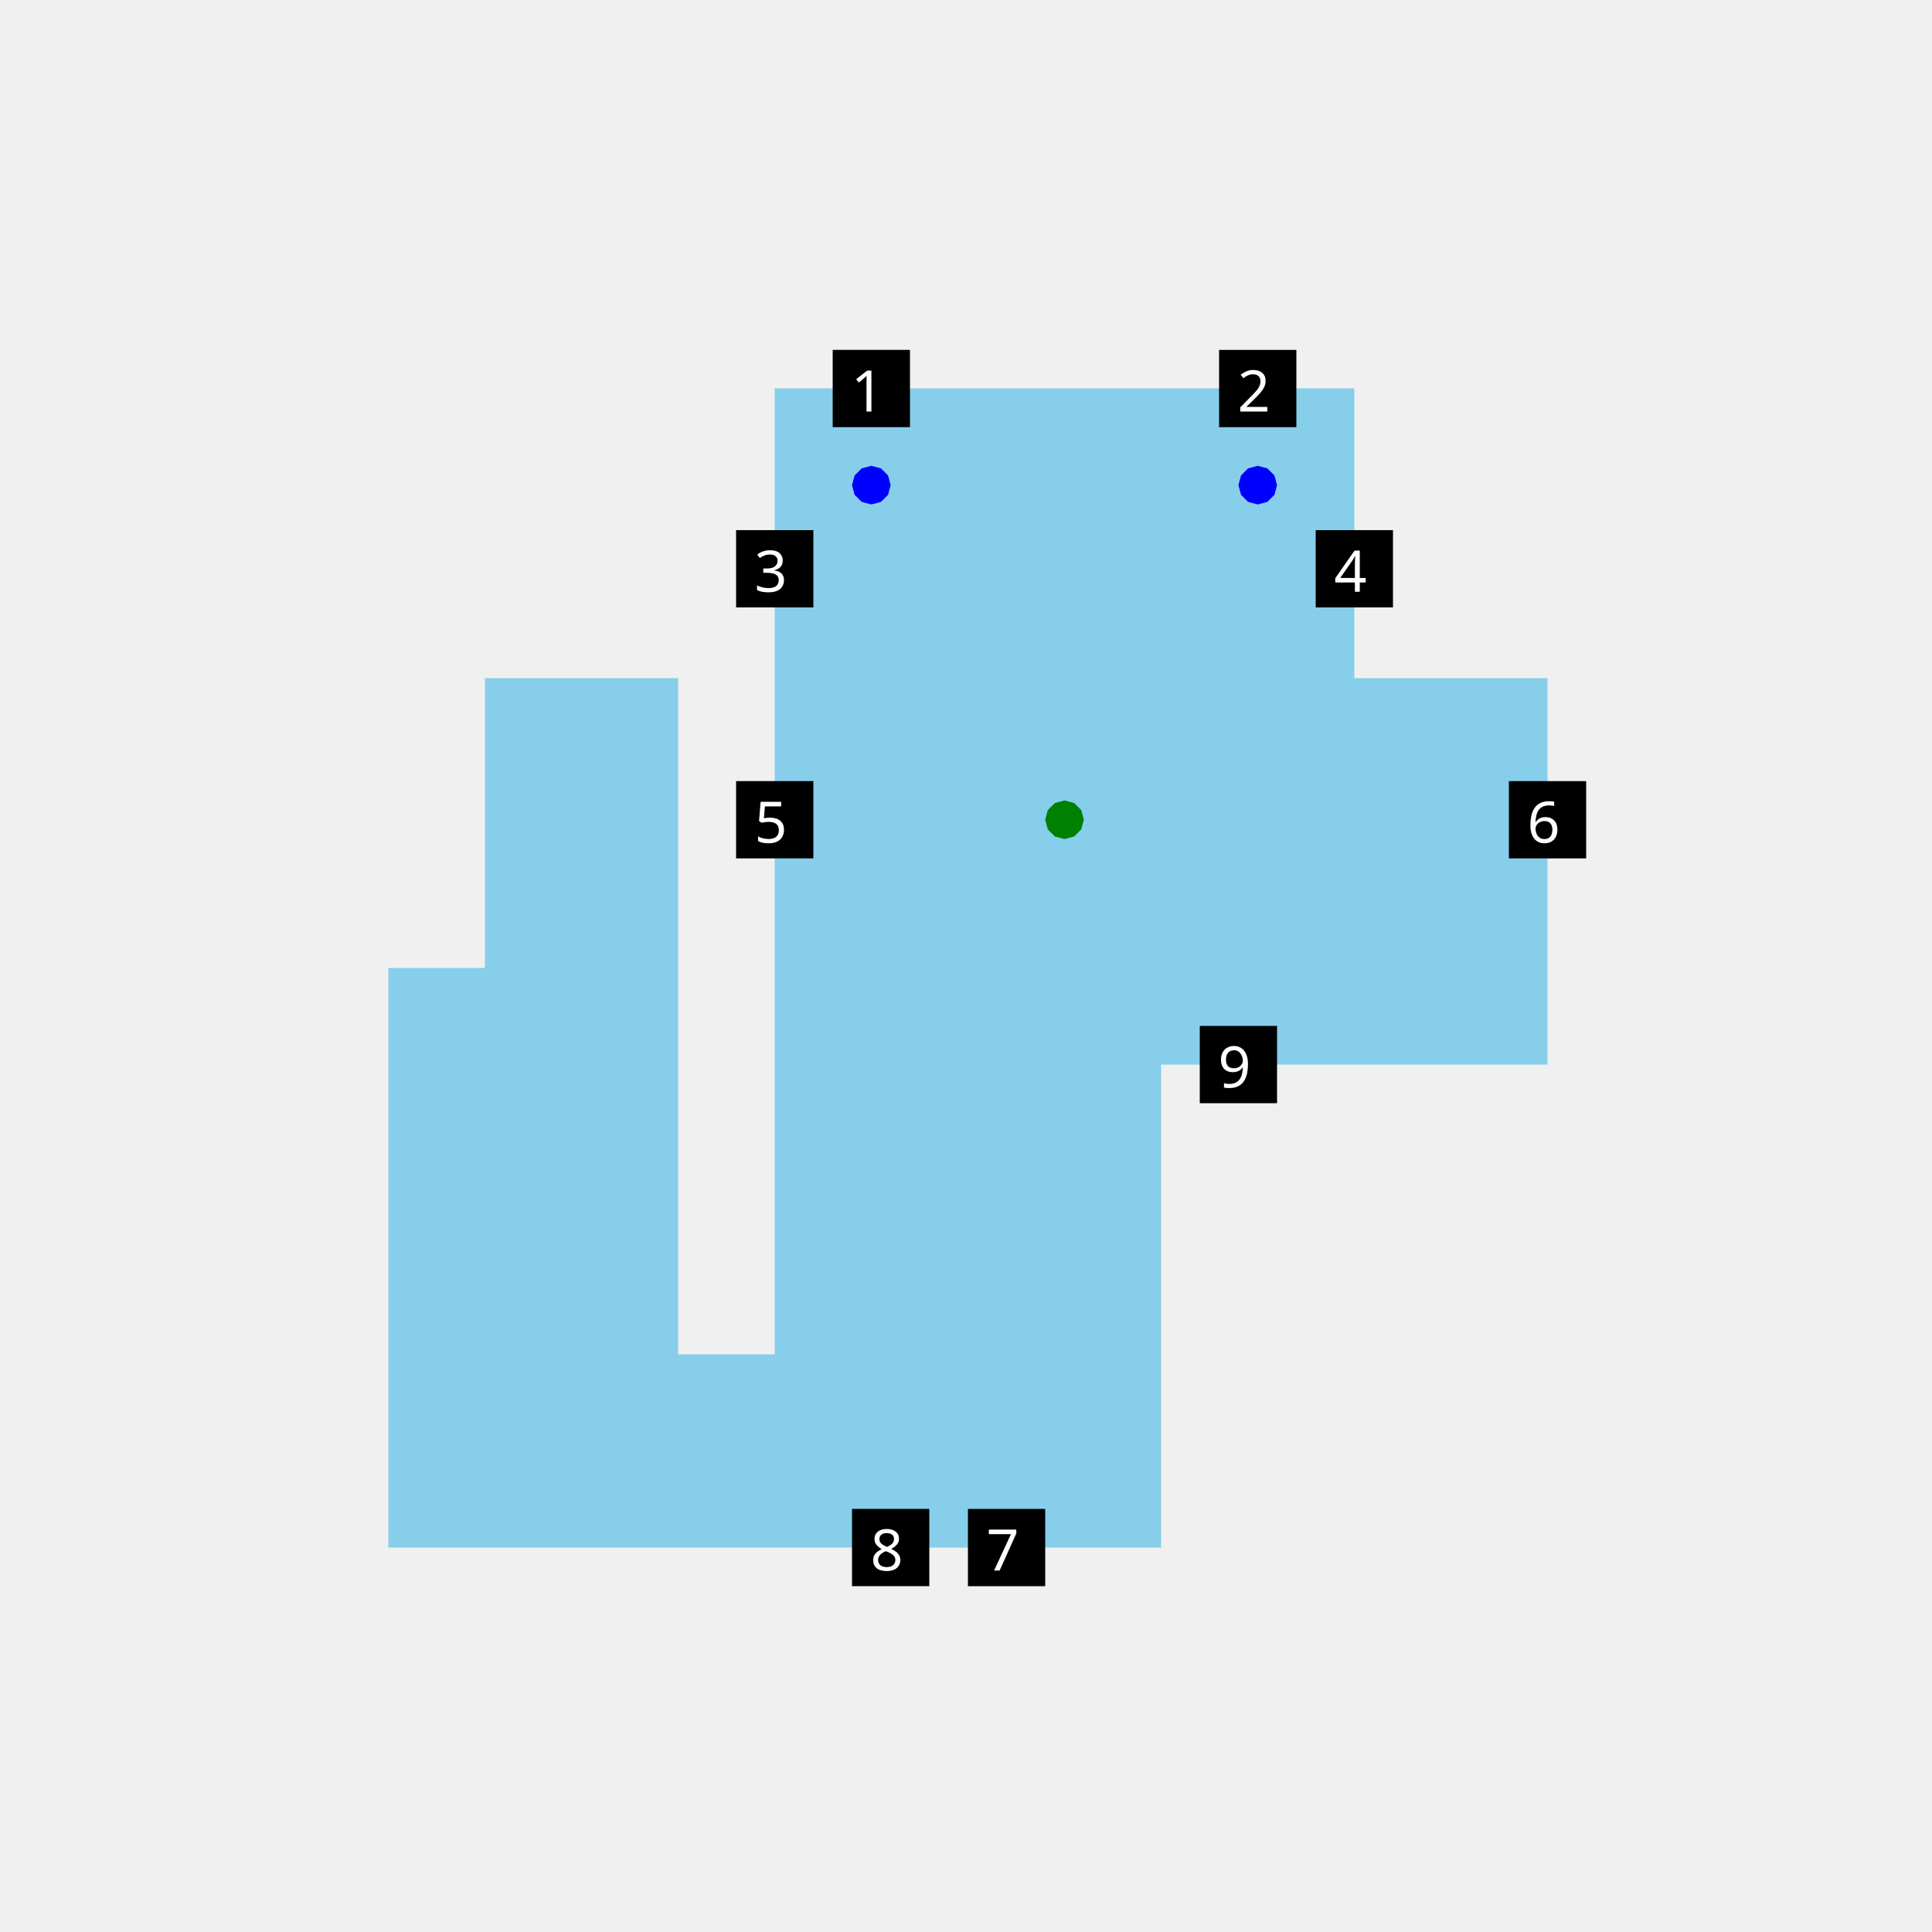
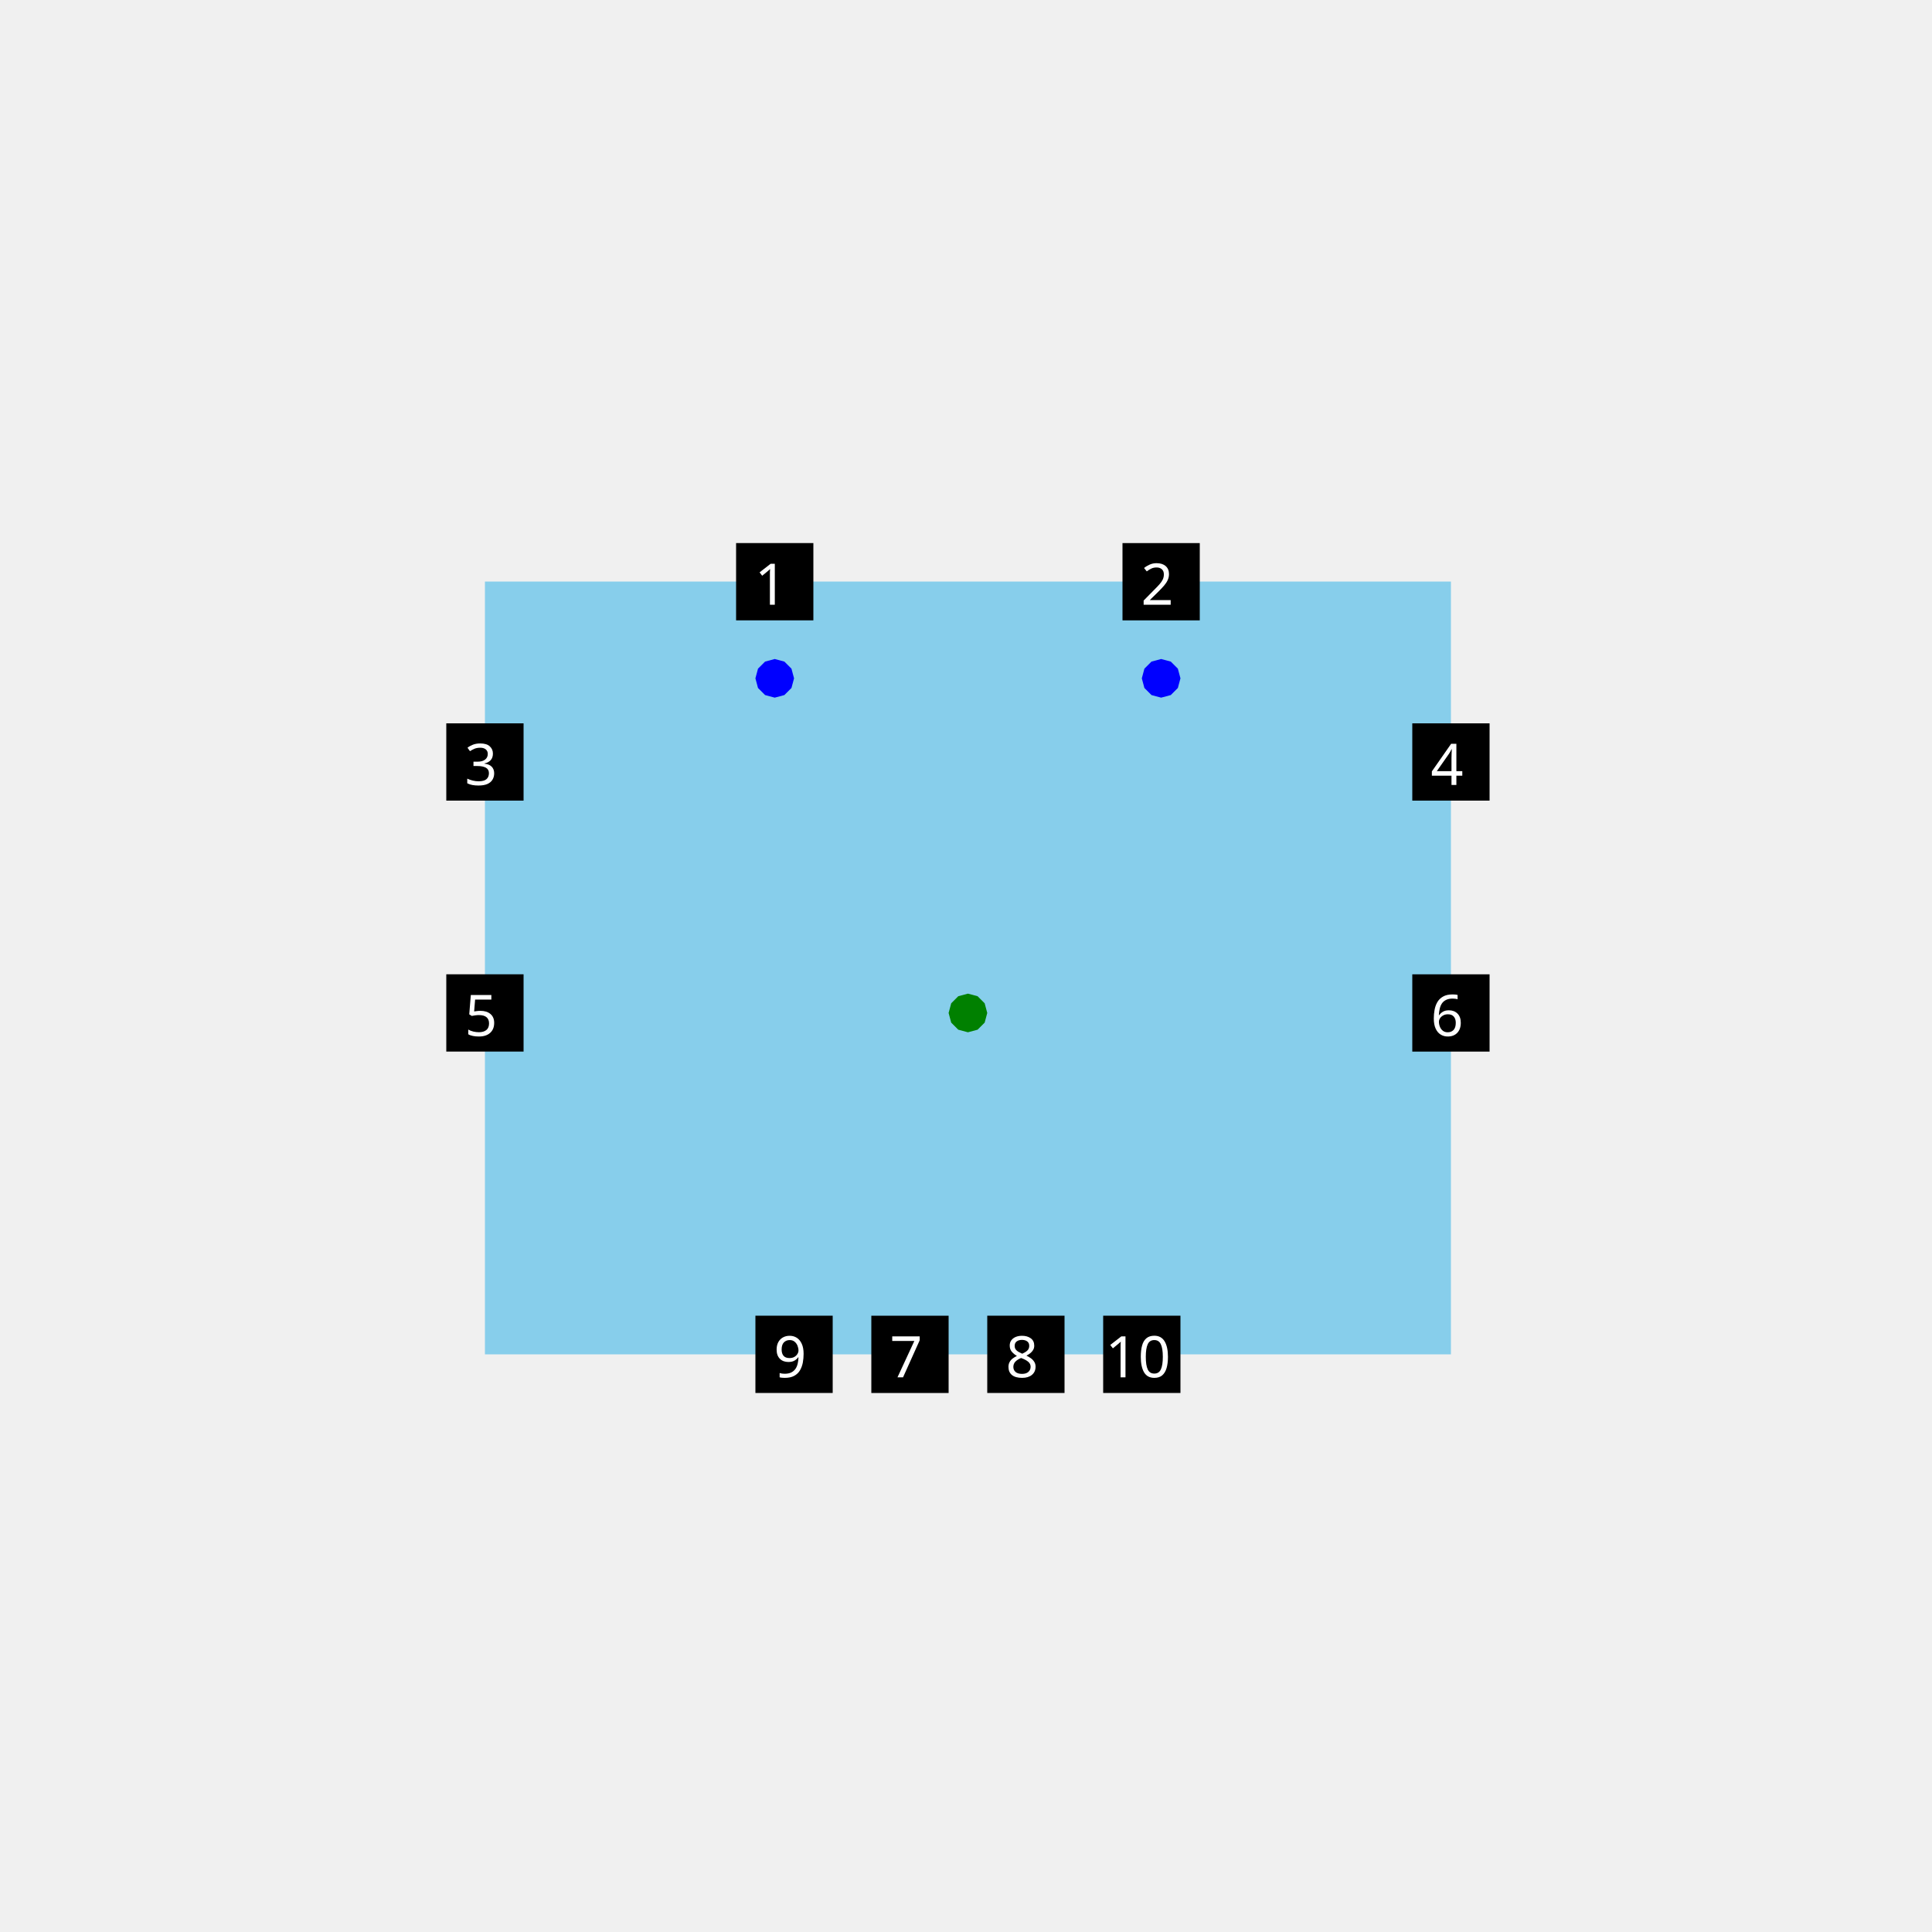
<svg xmlns="http://www.w3.org/2000/svg" baseProfile="full" height="500px" version="1.1" width="500px">
  <defs>
    <clipPath id="border_clip">
      <rect height="500" width="500" x="0" y="0" />
    </clipPath>
  </defs>
-   <polygon clip-path="url(#border_clip)" fill="#87ceeb" fill-rule="evenodd" points="250.5,250.5 100.5,400.5 100.5,400.5 100.5,250.5 125.5,250.5 125.5,175.5 175.5,175.5 175.5,350.5 200.5,350.5 200.5,100.5 350.5,100.5 350.5,175.5 400.5,175.5 400.5,275.5 300.5,275.5 300.5,400.5 100.5,400.5" stroke-width="0" />
-   <polygon clip-path="url(#border_clip)" fill="#0000ff" fill-rule="evenodd" points="100.5,400.5 325.5,130.55 328.0,129.88 329.83,128.05 330.5,125.55 329.83,123.05 328.0,121.22 325.5,120.55 323.0,121.22 321.17,123.05 320.5,125.55 321.17,128.05 323.0,129.88 325.5,130.55" stroke-width="0" />
-   <text clip-path="url(#border_clip)" fill="#ffffff" style="font-family: Verdana; font-size: 14.85; font-style: normal;" text-anchor="middle" x="324.5" y="126.5" />
-   <polygon clip-path="url(#border_clip)" fill="#0000ff" fill-rule="evenodd" points="325.5,130.55 225.5,130.55 228.0,129.88 229.83,128.05 230.5,125.55 229.83,123.05 228.0,121.22 225.5,120.55 223.0,121.22 221.17,123.05 220.5,125.55 221.17,128.05 223.0,129.88 225.5,130.55" stroke-width="0" />
-   <text clip-path="url(#border_clip)" fill="#ffffff" style="font-family: Verdana; font-size: 14.85; font-style: normal;" text-anchor="middle" x="224.5" y="126.5" />
-   <polygon clip-path="url(#border_clip)" fill="#008000" fill-rule="evenodd" points="225.5,130.55 275.5,217.153 278.0,216.483 279.83,214.653 280.5,212.153 279.83,209.653 278.0,207.822 275.5,207.153 273.0,207.822 271.17,209.653 270.5,212.153 271.17,214.653 273.0,216.483 275.5,217.153" stroke-width="0" />
-   <text clip-path="url(#border_clip)" fill="#ffffff" style="font-family: Verdana; font-size: 14.85; font-style: normal;" text-anchor="middle" x="274.5" y="213.103" />
-   <polygon clip-path="url(#border_clip)" fill="black" fill-rule="evenodd" points="275.5,217.153 225.5,110.55 235.5,110.55 235.5,90.55 215.5,90.55 215.5,110.55 225.5,110.55" stroke-width="0" />
-   <text clip-path="url(#border_clip)" fill="#ffffff" style="font-family: Verdana; font-size: 14.85; font-style: normal;" text-anchor="middle" x="224.5" y="106.5">1</text>
-   <polygon clip-path="url(#border_clip)" fill="black" fill-rule="evenodd" points="225.5,110.55 325.5,110.55 335.5,110.55 335.5,90.55 315.5,90.55 315.5,110.55 325.5,110.55" stroke-width="0" />
-   <text clip-path="url(#border_clip)" fill="#ffffff" style="font-family: Verdana; font-size: 14.85; font-style: normal;" text-anchor="middle" x="324.5" y="106.5">2</text>
-   <polygon clip-path="url(#border_clip)" fill="black" fill-rule="evenodd" points="325.5,110.55 200.5,157.201 210.5,157.201 210.5,137.201 190.5,137.201 190.5,157.201 200.5,157.201" stroke-width="0" />
-   <text clip-path="url(#border_clip)" fill="#ffffff" style="font-family: Verdana; font-size: 14.85; font-style: normal;" text-anchor="middle" x="199.5" y="153.151">3</text>
-   <polygon clip-path="url(#border_clip)" fill="black" fill-rule="evenodd" points="200.5,157.201 350.5,157.201 360.5,157.201 360.5,137.201 340.5,137.201 340.5,157.201 350.5,157.201" stroke-width="0" />
-   <text clip-path="url(#border_clip)" fill="#ffffff" style="font-family: Verdana; font-size: 14.85; font-style: normal;" text-anchor="middle" x="349.5" y="153.151">4</text>
-   <polygon clip-path="url(#border_clip)" fill="black" fill-rule="evenodd" points="350.5,157.201 200.5,222.153 210.5,222.153 210.5,202.153 190.5,202.153 190.5,222.153 200.5,222.153" stroke-width="0" />
-   <text clip-path="url(#border_clip)" fill="#ffffff" style="font-family: Verdana; font-size: 14.85; font-style: normal;" text-anchor="middle" x="199.5" y="218.103">5</text>
-   <polygon clip-path="url(#border_clip)" fill="black" fill-rule="evenodd" points="200.5,222.153 400.5,222.153 410.5,222.153 410.5,202.153 390.5,202.153 390.5,222.153 400.5,222.153" stroke-width="0" />
-   <text clip-path="url(#border_clip)" fill="#ffffff" style="font-family: Verdana; font-size: 14.85; font-style: normal;" text-anchor="middle" x="399.5" y="218.103">6</text>
-   <polygon clip-path="url(#border_clip)" fill="black" fill-rule="evenodd" points="400.5,222.153 260.5,410.5 270.5,410.5 270.5,390.5 250.5,390.5 250.5,410.5 260.5,410.5" stroke-width="0" />
-   <text clip-path="url(#border_clip)" fill="#ffffff" style="font-family: Verdana; font-size: 14.85; font-style: normal;" text-anchor="middle" x="259.5" y="406.45">7</text>
-   <polygon clip-path="url(#border_clip)" fill="black" fill-rule="evenodd" points="260.5,410.5 230.5,410.5 240.5,410.5 240.5,390.5 220.5,390.5 220.5,410.5 230.5,410.5" stroke-width="0" />
-   <text clip-path="url(#border_clip)" fill="#ffffff" style="font-family: Verdana; font-size: 14.85; font-style: normal;" text-anchor="middle" x="229.5" y="406.45">8</text>
-   <polygon clip-path="url(#border_clip)" fill="black" fill-rule="evenodd" points="230.5,410.5 320.5,285.5 330.5,285.5 330.5,265.5 310.5,265.5 310.5,285.5 320.5,285.5" stroke-width="0" />
-   <text clip-path="url(#border_clip)" fill="#ffffff" style="font-family: Verdana; font-size: 14.85; font-style: normal;" text-anchor="middle" x="319.5" y="281.45">9</text>
-   <polyline clip-path="url(#border_clip)" fill="none" points="100.5,400.5 100.5,400.5 100.5,250.5 125.5,250.5 125.5,175.5 175.5,175.5 175.5,350.5 200.5,350.5 200.5,100.5 350.5,100.5 350.5,175.5 400.5,175.5 400.5,275.5 300.5,275.5 300.5,400.5 100.5,400.5" stroke="black" stroke-linecap="round" stroke-width="0" />
-   <polyline clip-path="url(#border_clip)" fill="none" points="325.5,130.55 328.0,129.88 329.83,128.05 330.5,125.55 329.83,123.05 328.0,121.22 325.5,120.55 323.0,121.22 321.17,123.05 320.5,125.55 321.17,128.05 323.0,129.88 325.5,130.55" stroke="#ffffff" stroke-linecap="round" stroke-width="0" />
-   <polyline clip-path="url(#border_clip)" fill="none" points="225.5,130.55 228.0,129.88 229.83,128.05 230.5,125.55 229.83,123.05 228.0,121.22 225.5,120.55 223.0,121.22 221.17,123.05 220.5,125.55 221.17,128.05 223.0,129.88 225.5,130.55" stroke="#ffffff" stroke-linecap="round" stroke-width="0" />
-   <polyline clip-path="url(#border_clip)" fill="none" points="275.5,217.153 278.0,216.483 279.83,214.653 280.5,212.153 279.83,209.653 278.0,207.822 275.5,207.153 273.0,207.822 271.17,209.653 270.5,212.153 271.17,214.653 273.0,216.483 275.5,217.153" stroke="#ffffff" stroke-linecap="round" stroke-width="0" />
-   <polyline clip-path="url(#border_clip)" fill="none" points="225.5,110.55 235.5,110.55 235.5,90.55 215.5,90.55 215.5,110.55 225.5,110.55" stroke="#ffffff" stroke-linecap="round" stroke-width="0" />
-   <polyline clip-path="url(#border_clip)" fill="none" points="325.5,110.55 335.5,110.55 335.5,90.55 315.5,90.55 315.5,110.55 325.5,110.55" stroke="#ffffff" stroke-linecap="round" stroke-width="0" />
-   <polyline clip-path="url(#border_clip)" fill="none" points="200.5,157.201 210.5,157.201 210.5,137.201 190.5,137.201 190.5,157.201 200.5,157.201" stroke="#ffffff" stroke-linecap="round" stroke-width="0" />
-   <polyline clip-path="url(#border_clip)" fill="none" points="350.5,157.201 360.5,157.201 360.5,137.201 340.5,137.201 340.5,157.201 350.5,157.201" stroke="#ffffff" stroke-linecap="round" stroke-width="0" />
-   <polyline clip-path="url(#border_clip)" fill="none" points="200.5,222.153 210.5,222.153 210.5,202.153 190.5,202.153 190.5,222.153 200.5,222.153" stroke="#ffffff" stroke-linecap="round" stroke-width="0" />
-   <polyline clip-path="url(#border_clip)" fill="none" points="400.5,222.153 410.5,222.153 410.5,202.153 390.5,202.153 390.5,222.153 400.5,222.153" stroke="#ffffff" stroke-linecap="round" stroke-width="0" />
-   <polyline clip-path="url(#border_clip)" fill="none" points="260.5,410.5 270.5,410.5 270.5,390.5 250.5,390.5 250.5,410.5 260.5,410.5" stroke="#ffffff" stroke-linecap="round" stroke-width="0" />
-   <polyline clip-path="url(#border_clip)" fill="none" points="230.5,410.5 240.5,410.5 240.5,390.5 220.5,390.5 220.5,410.5 230.5,410.5" stroke="#ffffff" stroke-linecap="round" stroke-width="0" />
-   <polyline clip-path="url(#border_clip)" fill="none" points="320.5,285.5 330.5,285.5 330.5,265.5 310.5,265.5 310.5,285.5 320.5,285.5" stroke="#ffffff" stroke-linecap="round" stroke-width="0" />
+   <polygon clip-path="url(#border_clip)" fill="#87ceeb" fill-rule="evenodd" points="250.5,250.5 125.5,350.5 125.5,350.5 125.5,150.5 375.5,150.5 375.5,350.5 125.5,350.5" stroke-width="0" />
+   <polygon clip-path="url(#border_clip)" fill="#0000ff" fill-rule="evenodd" points="125.5,350.5 300.5,180.55 303.0,179.88 304.83,178.05 305.5,175.55 304.83,173.05 303.0,171.22 300.5,170.55 298.0,171.22 296.17,173.05 295.5,175.55 296.17,178.05 298.0,179.88 300.5,180.55" stroke-width="0" />
+   <text clip-path="url(#border_clip)" fill="#ffffff" style="font-family: Verdana; font-size: 14.85; font-style: normal;" text-anchor="middle" x="299.5" y="176.5" />
+   <polygon clip-path="url(#border_clip)" fill="#0000ff" fill-rule="evenodd" points="300.5,180.55 200.5,180.55 203.0,179.88 204.83,178.05 205.5,175.55 204.83,173.05 203.0,171.22 200.5,170.55 198.0,171.22 196.17,173.05 195.5,175.55 196.17,178.05 198.0,179.88 200.5,180.55" stroke-width="0" />
+   <text clip-path="url(#border_clip)" fill="#ffffff" style="font-family: Verdana; font-size: 14.85; font-style: normal;" text-anchor="middle" x="199.5" y="176.5" />
+   <polygon clip-path="url(#border_clip)" fill="#008000" fill-rule="evenodd" points="200.5,180.55 250.5,267.153 253.0,266.483 254.83,264.653 255.5,262.153 254.83,259.653 253,257.822 250.5,257.153 248,257.822 246.17,259.653 245.5,262.153 246.17,264.653 248.0,266.483 250.5,267.153" stroke-width="0" />
+   <text clip-path="url(#border_clip)" fill="#ffffff" style="font-family: Verdana; font-size: 14.85; font-style: normal;" text-anchor="middle" x="249.5" y="263.103" />
+   <polygon clip-path="url(#border_clip)" fill="black" fill-rule="evenodd" points="250.5,267.153 200.5,160.55 210.5,160.55 210.5,140.55 190.5,140.55 190.5,160.55 200.5,160.55" stroke-width="0" />
+   <text clip-path="url(#border_clip)" fill="#ffffff" style="font-family: Verdana; font-size: 14.85; font-style: normal;" text-anchor="middle" x="199.5" y="156.5">1</text>
+   <polygon clip-path="url(#border_clip)" fill="black" fill-rule="evenodd" points="200.5,160.55 300.5,160.55 310.5,160.55 310.5,140.55 290.5,140.55 290.5,160.55 300.5,160.55" stroke-width="0" />
+   <text clip-path="url(#border_clip)" fill="#ffffff" style="font-family: Verdana; font-size: 14.85; font-style: normal;" text-anchor="middle" x="299.5" y="156.5">2</text>
+   <polygon clip-path="url(#border_clip)" fill="black" fill-rule="evenodd" points="300.5,160.55 125.5,207.201 135.5,207.201 135.5,187.201 115.5,187.201 115.5,207.201 125.5,207.201" stroke-width="0" />
+   <text clip-path="url(#border_clip)" fill="#ffffff" style="font-family: Verdana; font-size: 14.85; font-style: normal;" text-anchor="middle" x="124.5" y="203.151">3</text>
+   <polygon clip-path="url(#border_clip)" fill="black" fill-rule="evenodd" points="125.5,207.201 375.5,207.201 385.5,207.201 385.5,187.201 365.5,187.201 365.5,207.201 375.5,207.201" stroke-width="0" />
+   <text clip-path="url(#border_clip)" fill="#ffffff" style="font-family: Verdana; font-size: 14.85; font-style: normal;" text-anchor="middle" x="374.5" y="203.151">4</text>
+   <polygon clip-path="url(#border_clip)" fill="black" fill-rule="evenodd" points="375.5,207.201 125.5,272.153 135.5,272.153 135.5,252.153 115.5,252.153 115.5,272.153 125.5,272.153" stroke-width="0" />
+   <text clip-path="url(#border_clip)" fill="#ffffff" style="font-family: Verdana; font-size: 14.85; font-style: normal;" text-anchor="middle" x="124.5" y="268.103">5</text>
+   <polygon clip-path="url(#border_clip)" fill="black" fill-rule="evenodd" points="125.5,272.153 375.5,272.153 385.5,272.153 385.5,252.153 365.5,252.153 365.5,272.153 375.5,272.153" stroke-width="0" />
+   <text clip-path="url(#border_clip)" fill="#ffffff" style="font-family: Verdana; font-size: 14.85; font-style: normal;" text-anchor="middle" x="374.5" y="268.103">6</text>
+   <polygon clip-path="url(#border_clip)" fill="black" fill-rule="evenodd" points="375.5,272.153 235.5,360.5 245.5,360.5 245.5,340.5 225.5,340.5 225.5,360.5 235.5,360.5" stroke-width="0" />
+   <text clip-path="url(#border_clip)" fill="#ffffff" style="font-family: Verdana; font-size: 14.85; font-style: normal;" text-anchor="middle" x="234.5" y="356.45">7</text>
+   <polygon clip-path="url(#border_clip)" fill="black" fill-rule="evenodd" points="235.5,360.5 265.5,360.5 275.5,360.5 275.5,340.5 255.5,340.5 255.5,360.5 265.5,360.5" stroke-width="0" />
+   <text clip-path="url(#border_clip)" fill="#ffffff" style="font-family: Verdana; font-size: 14.85; font-style: normal;" text-anchor="middle" x="264.5" y="356.45">8</text>
+   <polygon clip-path="url(#border_clip)" fill="black" fill-rule="evenodd" points="265.5,360.5 205.5,360.5 215.5,360.5 215.5,340.5 195.5,340.5 195.5,360.5 205.5,360.5" stroke-width="0" />
+   <text clip-path="url(#border_clip)" fill="#ffffff" style="font-family: Verdana; font-size: 14.85; font-style: normal;" text-anchor="middle" x="204.5" y="356.45">9</text>
+   <polygon clip-path="url(#border_clip)" fill="black" fill-rule="evenodd" points="205.5,360.5 295.5,360.5 305.5,360.5 305.5,340.5 285.5,340.5 285.5,360.5 295.5,360.5" stroke-width="0" />
+   <text clip-path="url(#border_clip)" fill="#ffffff" style="font-family: Verdana; font-size: 14.85; font-style: normal;" text-anchor="middle" x="294.5" y="356.45">10</text>
+   <polyline clip-path="url(#border_clip)" fill="none" points="125.5,350.5 125.5,350.5 125.5,150.5 375.5,150.5 375.5,350.5 125.5,350.5" stroke="black" stroke-linecap="round" stroke-width="0" />
+   <polyline clip-path="url(#border_clip)" fill="none" points="300.5,180.55 303.0,179.88 304.83,178.05 305.5,175.55 304.83,173.05 303.0,171.22 300.5,170.55 298.0,171.22 296.17,173.05 295.5,175.55 296.17,178.05 298.0,179.88 300.5,180.55" stroke="#ffffff" stroke-linecap="round" stroke-width="0" />
+   <polyline clip-path="url(#border_clip)" fill="none" points="200.5,180.55 203.0,179.88 204.83,178.05 205.5,175.55 204.83,173.05 203.0,171.22 200.5,170.55 198.0,171.22 196.17,173.05 195.5,175.55 196.17,178.05 198.0,179.88 200.5,180.55" stroke="#ffffff" stroke-linecap="round" stroke-width="0" />
+   <polyline clip-path="url(#border_clip)" fill="none" points="250.5,267.153 253.0,266.483 254.83,264.653 255.5,262.153 254.83,259.653 253,257.822 250.5,257.153 248,257.822 246.17,259.653 245.5,262.153 246.17,264.653 248.0,266.483 250.5,267.153" stroke="#ffffff" stroke-linecap="round" stroke-width="0" />
+   <polyline clip-path="url(#border_clip)" fill="none" points="200.5,160.55 210.5,160.55 210.5,140.55 190.5,140.55 190.5,160.55 200.5,160.55" stroke="#ffffff" stroke-linecap="round" stroke-width="0" />
+   <polyline clip-path="url(#border_clip)" fill="none" points="300.5,160.55 310.5,160.55 310.5,140.55 290.5,140.55 290.5,160.55 300.5,160.55" stroke="#ffffff" stroke-linecap="round" stroke-width="0" />
+   <polyline clip-path="url(#border_clip)" fill="none" points="125.5,207.201 135.5,207.201 135.5,187.201 115.5,187.201 115.5,207.201 125.5,207.201" stroke="#ffffff" stroke-linecap="round" stroke-width="0" />
+   <polyline clip-path="url(#border_clip)" fill="none" points="375.5,207.201 385.5,207.201 385.5,187.201 365.5,187.201 365.5,207.201 375.5,207.201" stroke="#ffffff" stroke-linecap="round" stroke-width="0" />
+   <polyline clip-path="url(#border_clip)" fill="none" points="125.5,272.153 135.5,272.153 135.5,252.153 115.5,252.153 115.5,272.153 125.5,272.153" stroke="#ffffff" stroke-linecap="round" stroke-width="0" />
+   <polyline clip-path="url(#border_clip)" fill="none" points="375.5,272.153 385.5,272.153 385.5,252.153 365.5,252.153 365.5,272.153 375.5,272.153" stroke="#ffffff" stroke-linecap="round" stroke-width="0" />
+   <polyline clip-path="url(#border_clip)" fill="none" points="235.5,360.5 245.5,360.5 245.5,340.5 225.5,340.5 225.5,360.5 235.5,360.5" stroke="#ffffff" stroke-linecap="round" stroke-width="0" />
+   <polyline clip-path="url(#border_clip)" fill="none" points="265.5,360.5 275.5,360.5 275.5,340.5 255.5,340.5 255.5,360.5 265.5,360.5" stroke="#ffffff" stroke-linecap="round" stroke-width="0" />
+   <polyline clip-path="url(#border_clip)" fill="none" points="205.5,360.5 215.5,360.5 215.5,340.5 195.5,340.5 195.5,360.5 205.5,360.5" stroke="#ffffff" stroke-linecap="round" stroke-width="0" />
+   <polyline clip-path="url(#border_clip)" fill="none" points="295.5,360.5 305.5,360.5 305.5,340.5 285.5,340.5 285.5,360.5 295.5,360.5" stroke="#ffffff" stroke-linecap="round" stroke-width="0" />
</svg>
